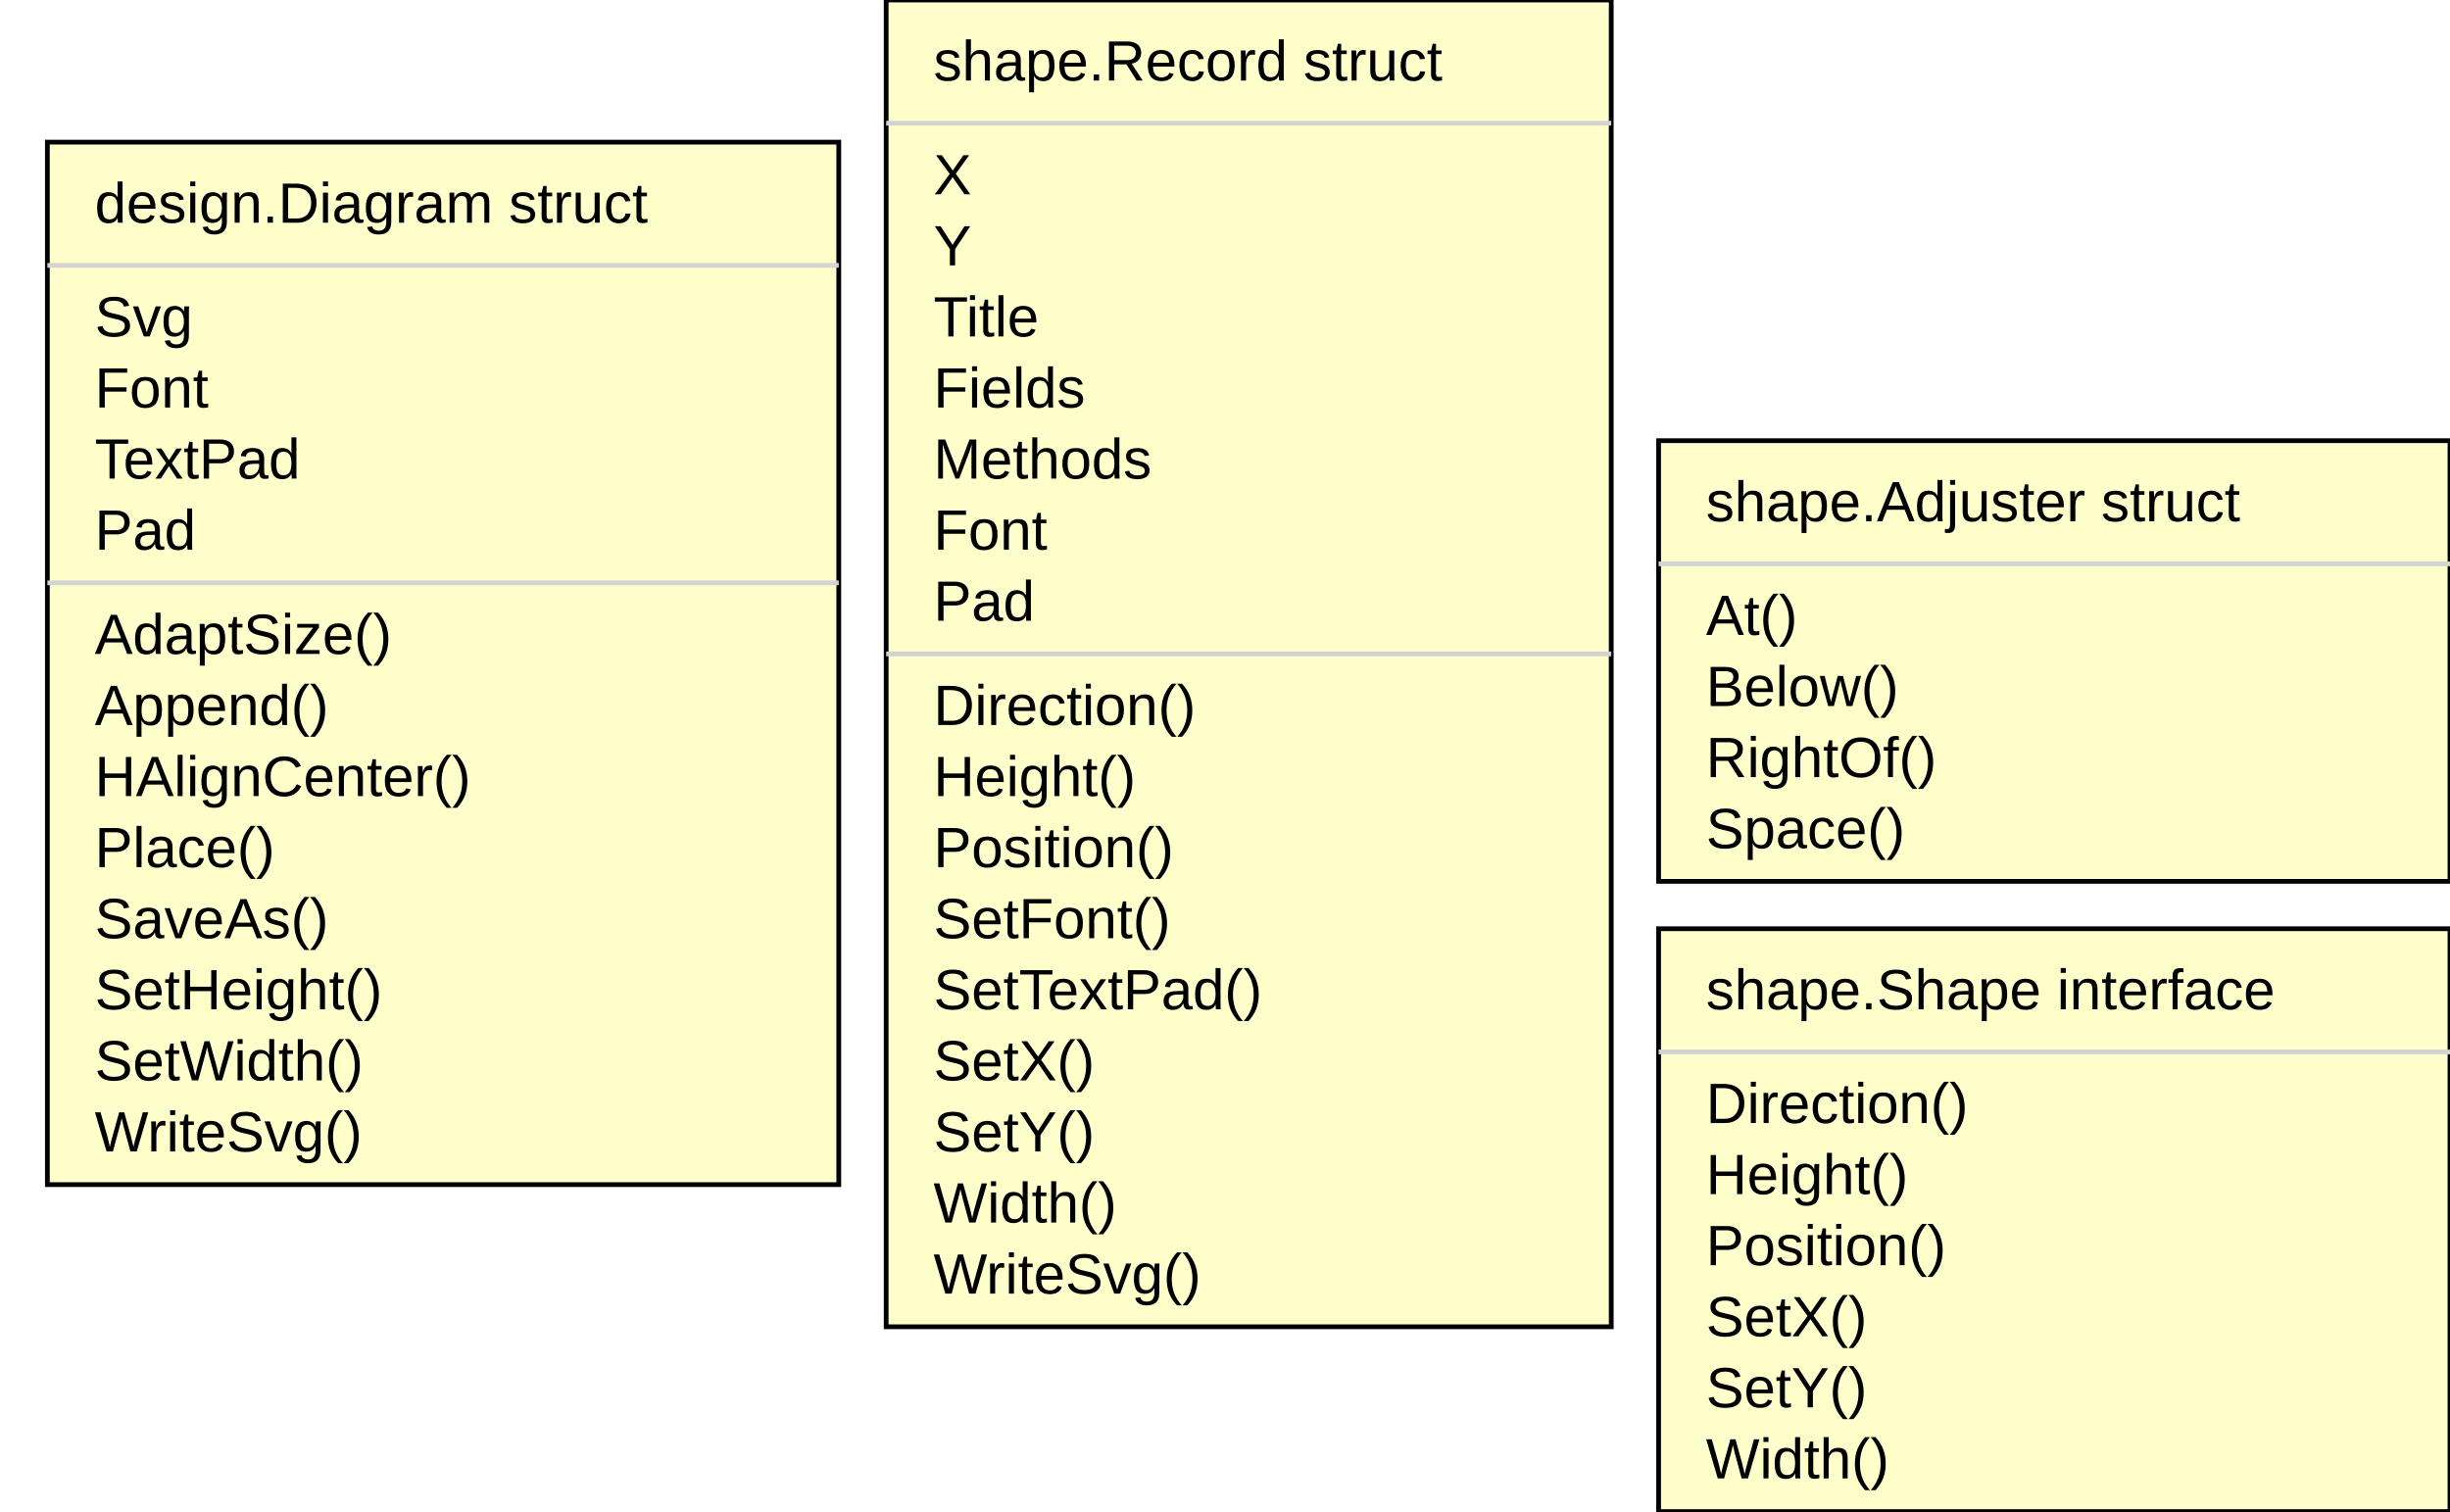
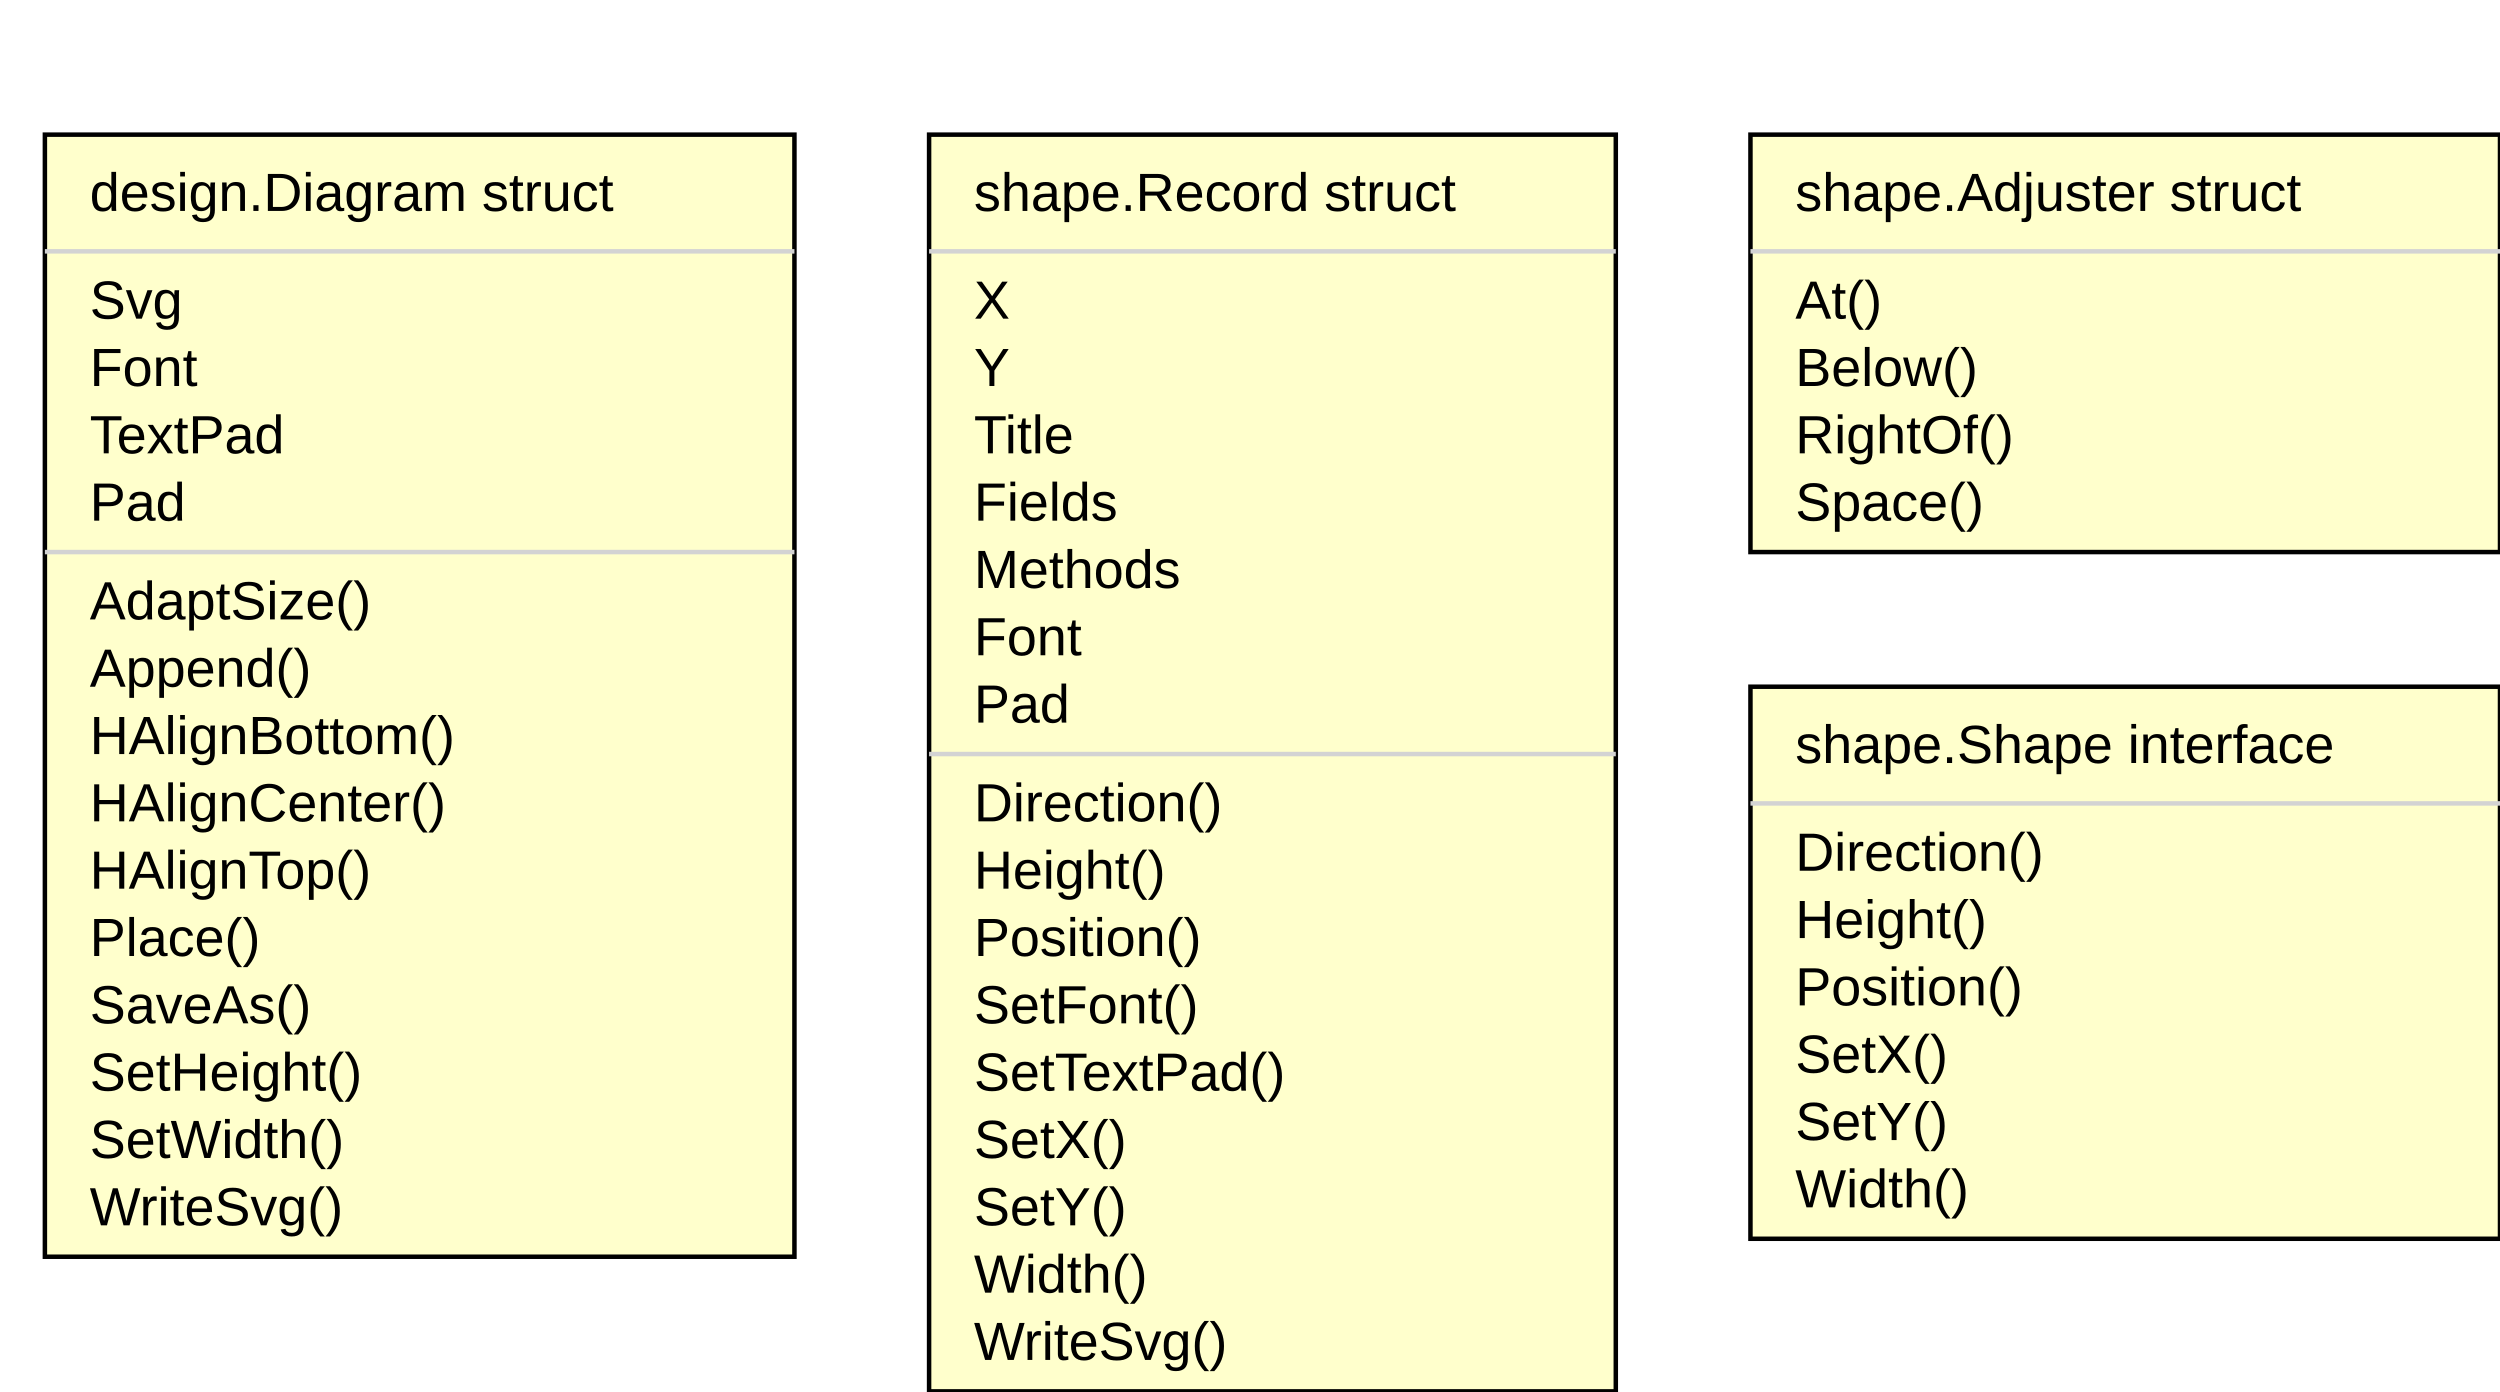
- <svg xmlns="http://www.w3.org/2000/svg" width="517" height="319" font-family="Arial, Helvetica, sans-serif">
-   <rect class="record" style="fill:#ffffcc;stroke:black" x="10" y="30" width="167" height="220" />
+ <svg xmlns="http://www.w3.org/2000/svg" width="557" height="310" font-family="Arial, Helvetica, sans-serif">
+   <rect class="record" style="fill:#ffffcc;stroke:black" x="10" y="30" width="167" height="250" />
  <line class="line" style="stroke:#d3d3d3" x1="10" y1="56" x2="177" y2="56" />
  <text x="20" y="71">Svg</text>
  <text x="20" y="86">Font</text>
  <text x="20" y="101">TextPad</text>
  <text x="20" y="116">Pad</text>
  <line class="line" style="stroke:#d3d3d3" x1="10" y1="123" x2="177" y2="123" />
  <text x="20" y="138">AdaptSize()</text>
  <text x="20" y="153">Append()</text>
-   <text x="20" y="168">HAlignCenter()</text>
-   <text x="20" y="183">Place()</text>
-   <text x="20" y="198">SaveAs()</text>
-   <text x="20" y="213">SetHeight()</text>
-   <text x="20" y="228">SetWidth()</text>
-   <text x="20" y="243">WriteSvg()</text>
+   <text x="20" y="168">HAlignBottom()</text>
+   <text x="20" y="183">HAlignCenter()</text>
+   <text x="20" y="198">HAlignTop()</text>
+   <text x="20" y="213">Place()</text>
+   <text x="20" y="228">SaveAs()</text>
+   <text x="20" y="243">SetHeight()</text>
+   <text x="20" y="258">SetWidth()</text>
+   <text x="20" y="273">WriteSvg()</text>
  <text x="20" y="47">design.Diagram struct</text>
-   <rect class="record" style="fill:#ffffcc;stroke:black" x="187" y="0" width="153" height="280" />
-   <line class="line" style="stroke:#d3d3d3" x1="187" y1="26" x2="340" y2="26" />
-   <text x="197" y="41">X</text>
-   <text x="197" y="56">Y</text>
-   <text x="197" y="71">Title</text>
-   <text x="197" y="86">Fields</text>
-   <text x="197" y="101">Methods</text>
-   <text x="197" y="116">Font</text>
-   <text x="197" y="131">Pad</text>
-   <line class="line" style="stroke:#d3d3d3" x1="187" y1="138" x2="340" y2="138" />
-   <text x="197" y="153">Direction()</text>
-   <text x="197" y="168">Height()</text>
-   <text x="197" y="183">Position()</text>
-   <text x="197" y="198">SetFont()</text>
-   <text x="197" y="213">SetTextPad()</text>
-   <text x="197" y="228">SetX()</text>
-   <text x="197" y="243">SetY()</text>
-   <text x="197" y="258">Width()</text>
-   <text x="197" y="273">WriteSvg()</text>
-   <text x="197" y="17">shape.Record struct</text>
-   <rect class="record" style="fill:#ffffcc;stroke:black" x="350" y="93" width="167" height="93" />
-   <line class="line" style="stroke:#d3d3d3" x1="350" y1="119" x2="517" y2="119" />
-   <text x="360" y="134">At()</text>
-   <text x="360" y="149">Below()</text>
-   <text x="360" y="164">RightOf()</text>
-   <text x="360" y="179">Space()</text>
-   <text x="360" y="110">shape.Adjuster struct</text>
-   <rect class="record" style="fill:#ffffcc;stroke:black" x="350" y="196" width="167" height="123" />
-   <line class="line" style="stroke:#d3d3d3" x1="350" y1="222" x2="517" y2="222" />
-   <text x="360" y="237">Direction()</text>
-   <text x="360" y="252">Height()</text>
-   <text x="360" y="267">Position()</text>
-   <text x="360" y="282">SetX()</text>
-   <text x="360" y="297">SetY()</text>
-   <text x="360" y="312">Width()</text>
-   <text x="360" y="213">shape.Shape interface</text>
+   <rect class="record" style="fill:#ffffcc;stroke:black" x="207" y="30" width="153" height="280" />
+   <line class="line" style="stroke:#d3d3d3" x1="207" y1="56" x2="360" y2="56" />
+   <text x="217" y="71">X</text>
+   <text x="217" y="86">Y</text>
+   <text x="217" y="101">Title</text>
+   <text x="217" y="116">Fields</text>
+   <text x="217" y="131">Methods</text>
+   <text x="217" y="146">Font</text>
+   <text x="217" y="161">Pad</text>
+   <line class="line" style="stroke:#d3d3d3" x1="207" y1="168" x2="360" y2="168" />
+   <text x="217" y="183">Direction()</text>
+   <text x="217" y="198">Height()</text>
+   <text x="217" y="213">Position()</text>
+   <text x="217" y="228">SetFont()</text>
+   <text x="217" y="243">SetTextPad()</text>
+   <text x="217" y="258">SetX()</text>
+   <text x="217" y="273">SetY()</text>
+   <text x="217" y="288">Width()</text>
+   <text x="217" y="303">WriteSvg()</text>
+   <text x="217" y="47">shape.Record struct</text>
+   <rect class="record" style="fill:#ffffcc;stroke:black" x="390" y="30" width="167" height="93" />
+   <line class="line" style="stroke:#d3d3d3" x1="390" y1="56" x2="557" y2="56" />
+   <text x="400" y="71">At()</text>
+   <text x="400" y="86">Below()</text>
+   <text x="400" y="101">RightOf()</text>
+   <text x="400" y="116">Space()</text>
+   <text x="400" y="47">shape.Adjuster struct</text>
+   <rect class="record" style="fill:#ffffcc;stroke:black" x="390" y="153" width="167" height="123" />
+   <line class="line" style="stroke:#d3d3d3" x1="390" y1="179" x2="557" y2="179" />
+   <text x="400" y="194">Direction()</text>
+   <text x="400" y="209">Height()</text>
+   <text x="400" y="224">Position()</text>
+   <text x="400" y="239">SetX()</text>
+   <text x="400" y="254">SetY()</text>
+   <text x="400" y="269">Width()</text>
+   <text x="400" y="170">shape.Shape interface</text>
</svg>
